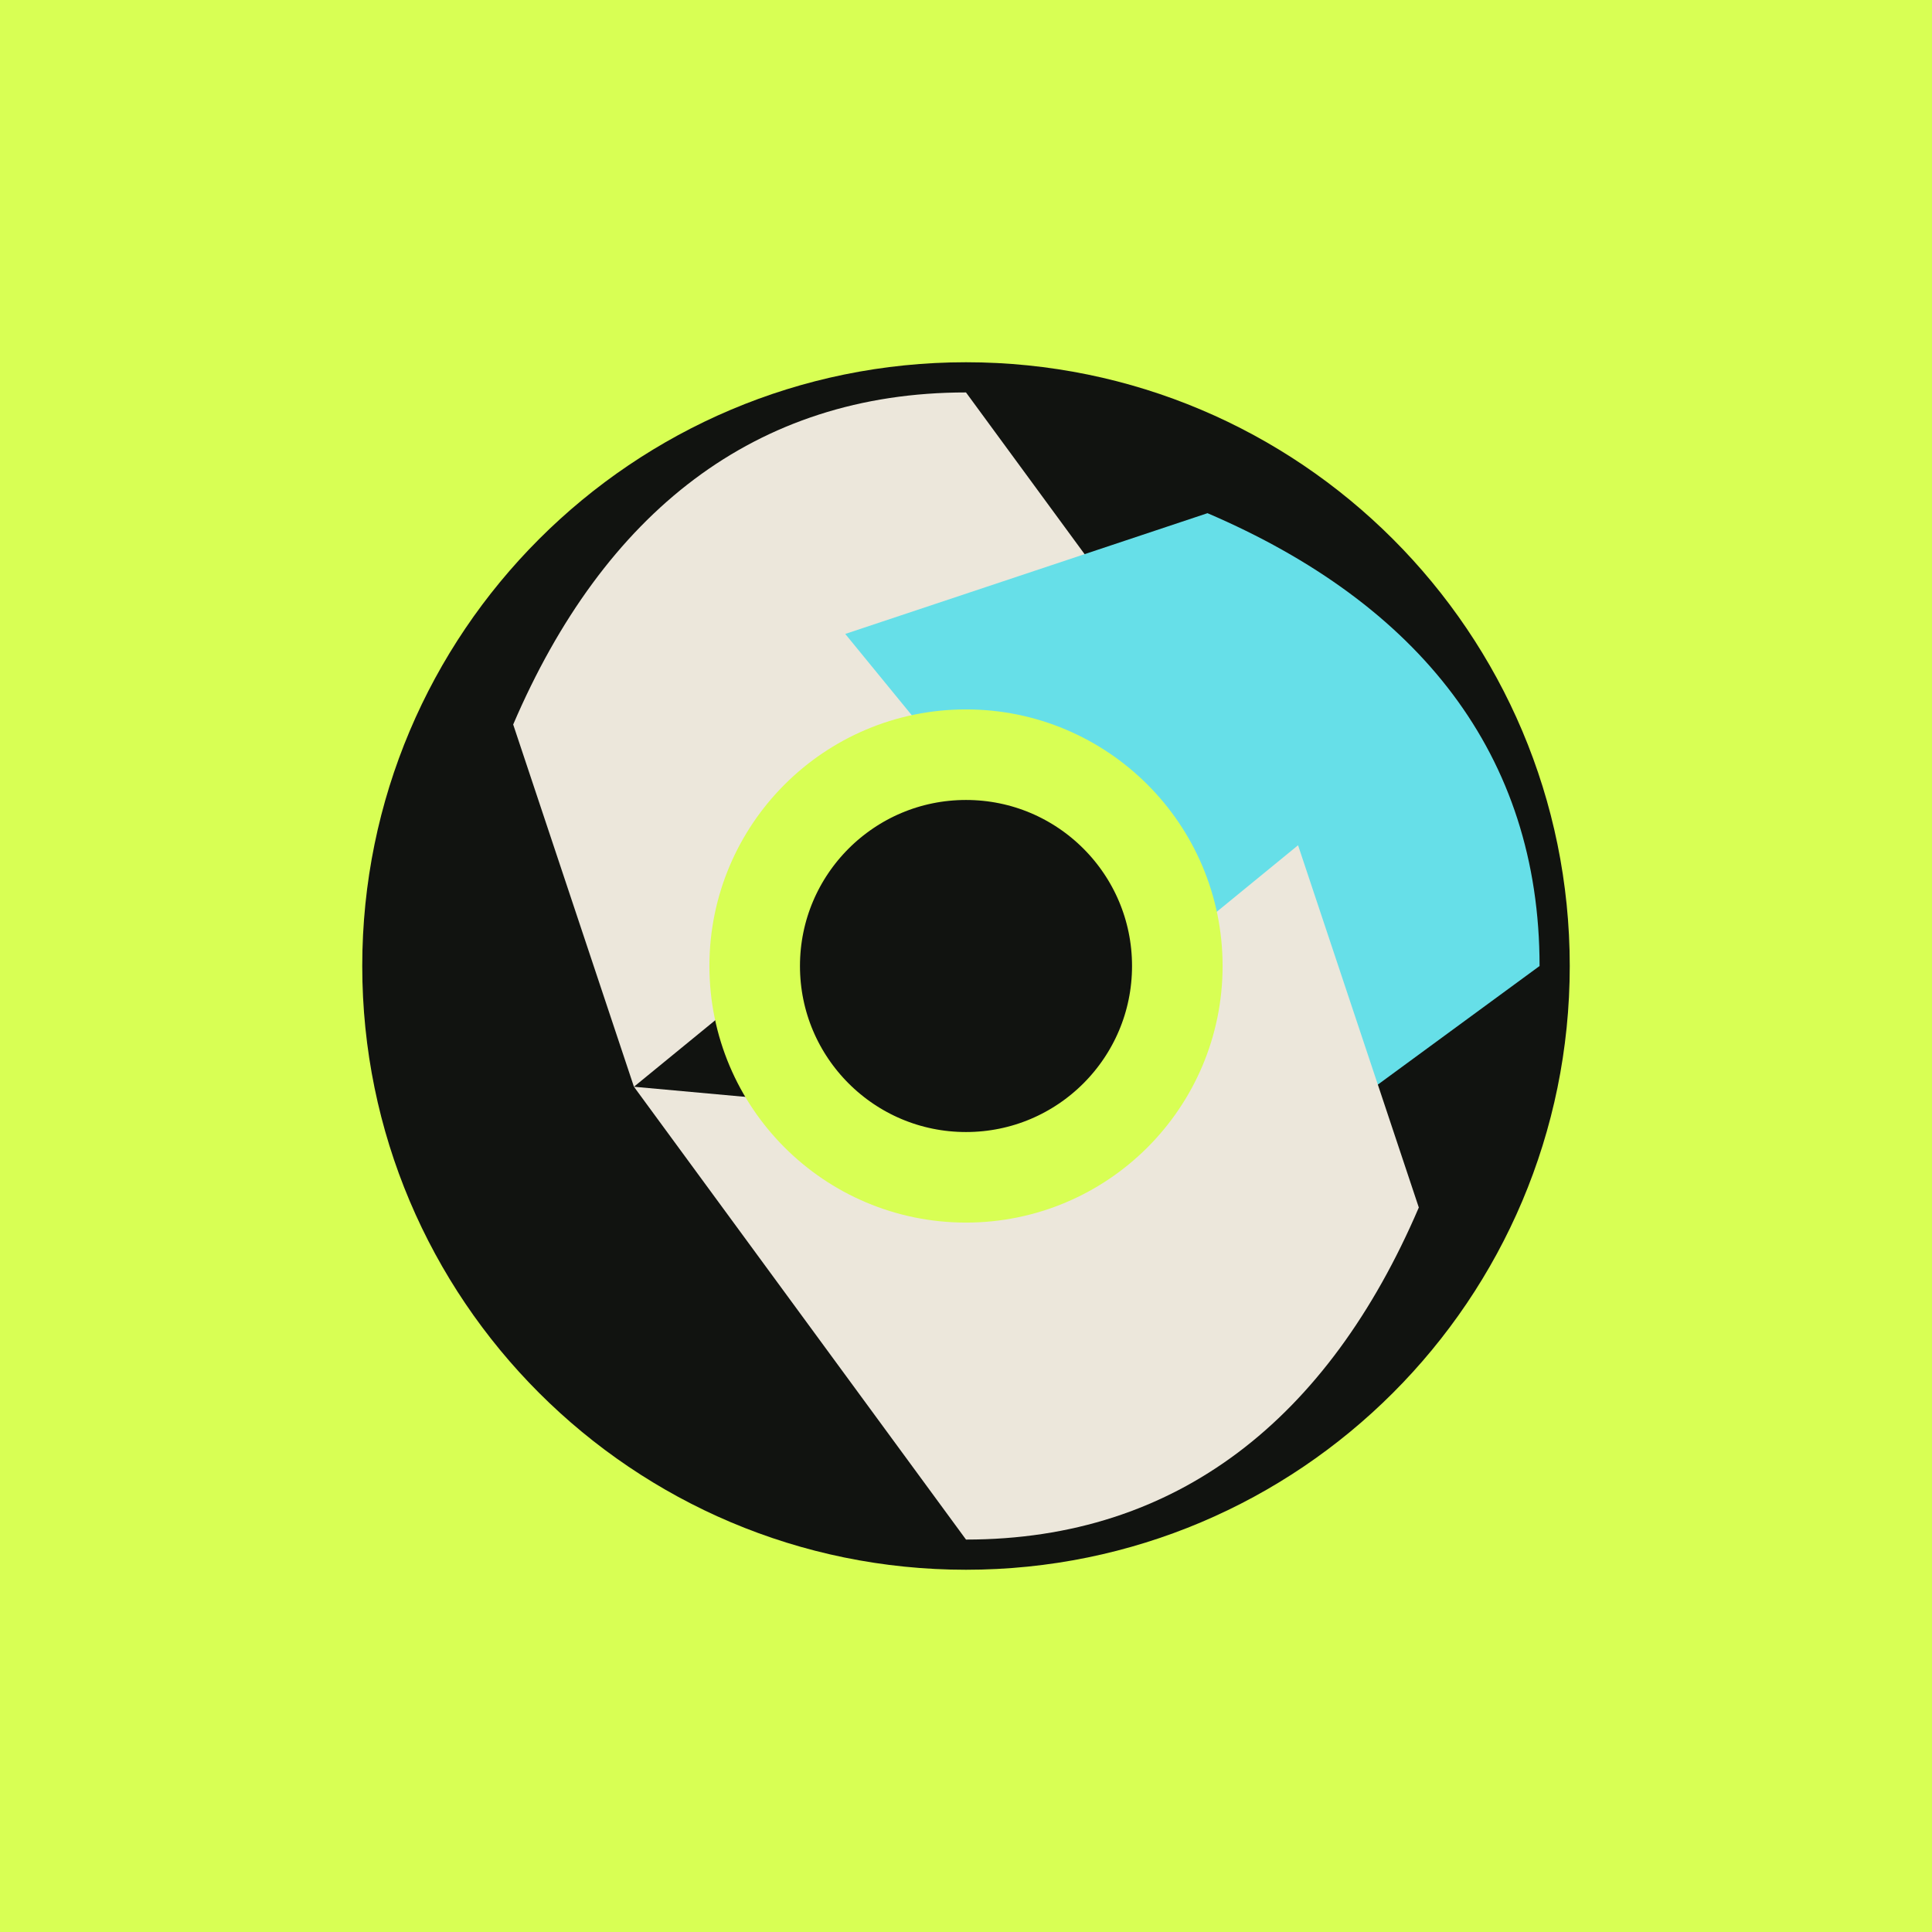
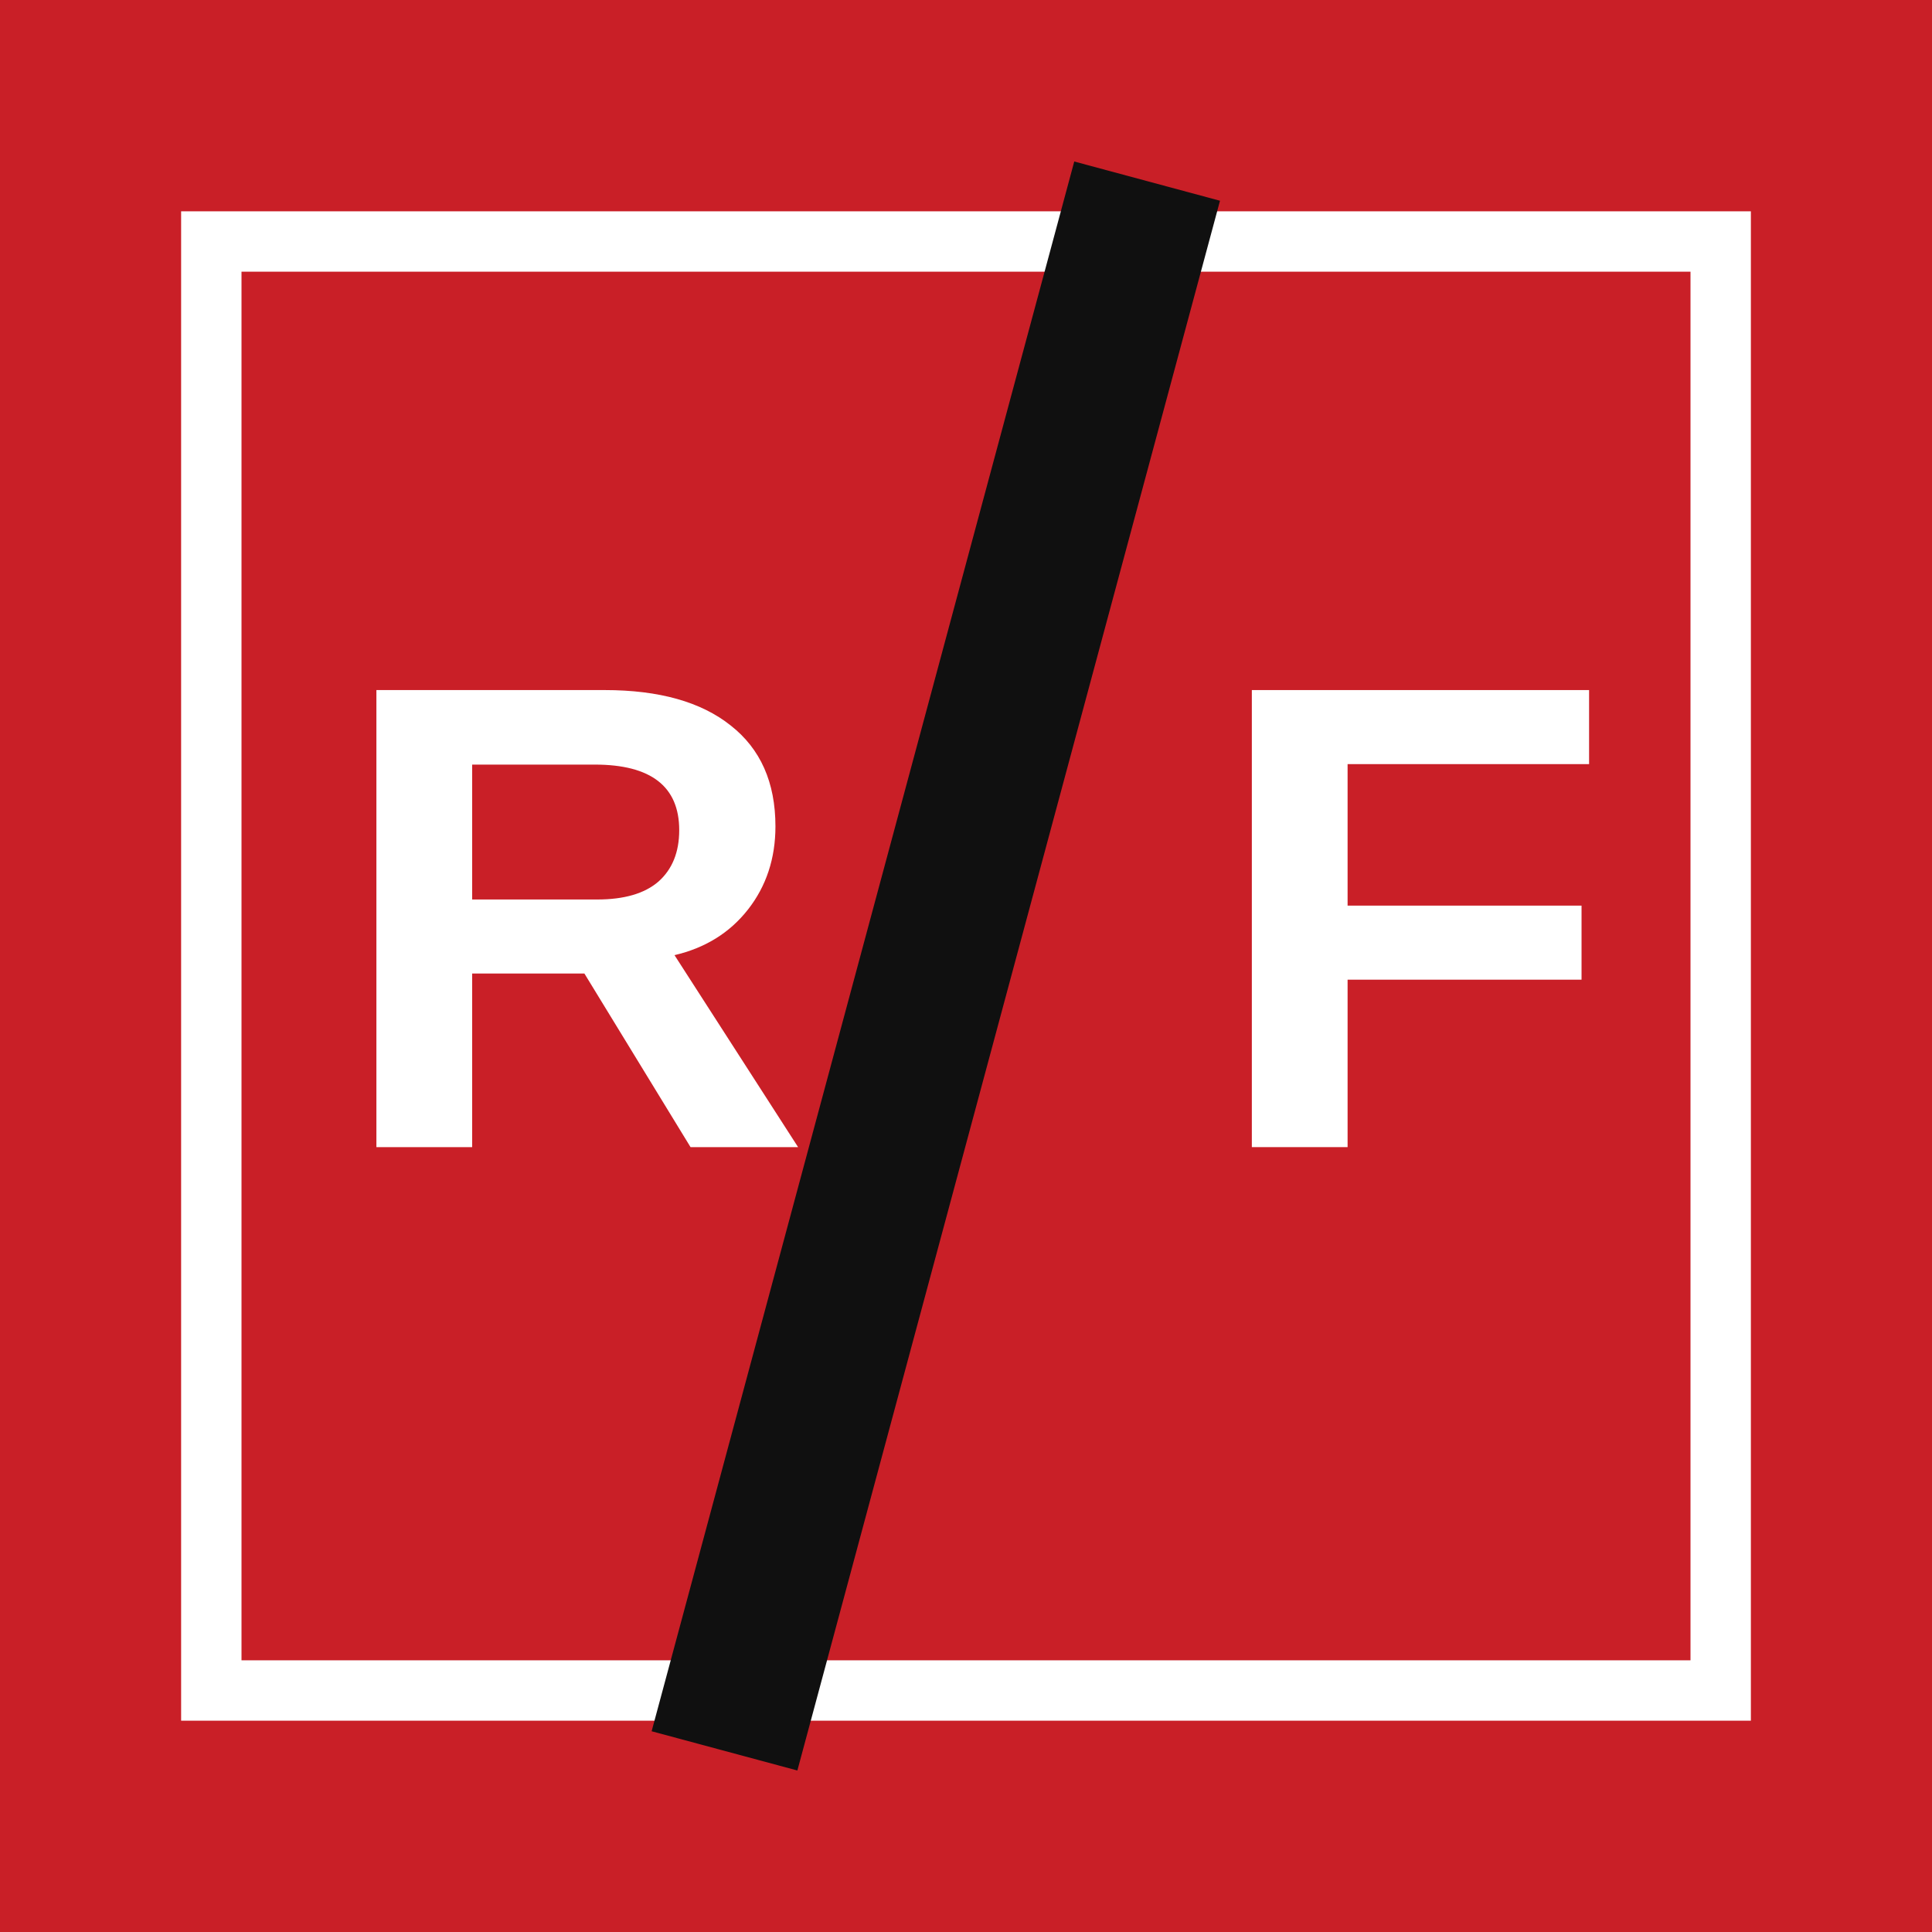
<svg xmlns="http://www.w3.org/2000/svg" viewBox="0 0 64 64">
-   <rect width="64" height="64" fill="#d8ff54" />
-   <circle cx="32" cy="32" r="20" fill="#111310" />
-   <path d="M32 13 43 28 32 27 21 36 17 24c3-7 8-11 15-11Z" fill="#ece7db" />
-   <path d="m51 32-15 11 1-11-9-11 12-4c7 3 11 8 11 15Z" fill="#66dfe8" />
-   <path d="M32 51 21 36l11 1 11-9 4 12c-3 7-8 11-15 11Z" fill="#ece7db" />
-   <circle cx="32" cy="32" r="7" fill="#111310" stroke="#d8ff54" stroke-width="3" />
+   <rect width="64" height="64" fill="#c91f27" />
+   <path d="M7 8h50v48H7z" fill="none" stroke="#fff" stroke-width="2" />
+   <path d="m38 6-14 52" stroke="#101010" stroke-width="5" />
+   <text x="11" y="38" fill="#fff" font-family="Arial Black,Arial,sans-serif" font-size="22" font-weight="900">R</text>
+   <text x="40" y="38" fill="#fff" font-family="Arial Black,Arial,sans-serif" font-size="22" font-weight="900">F</text>
</svg>
